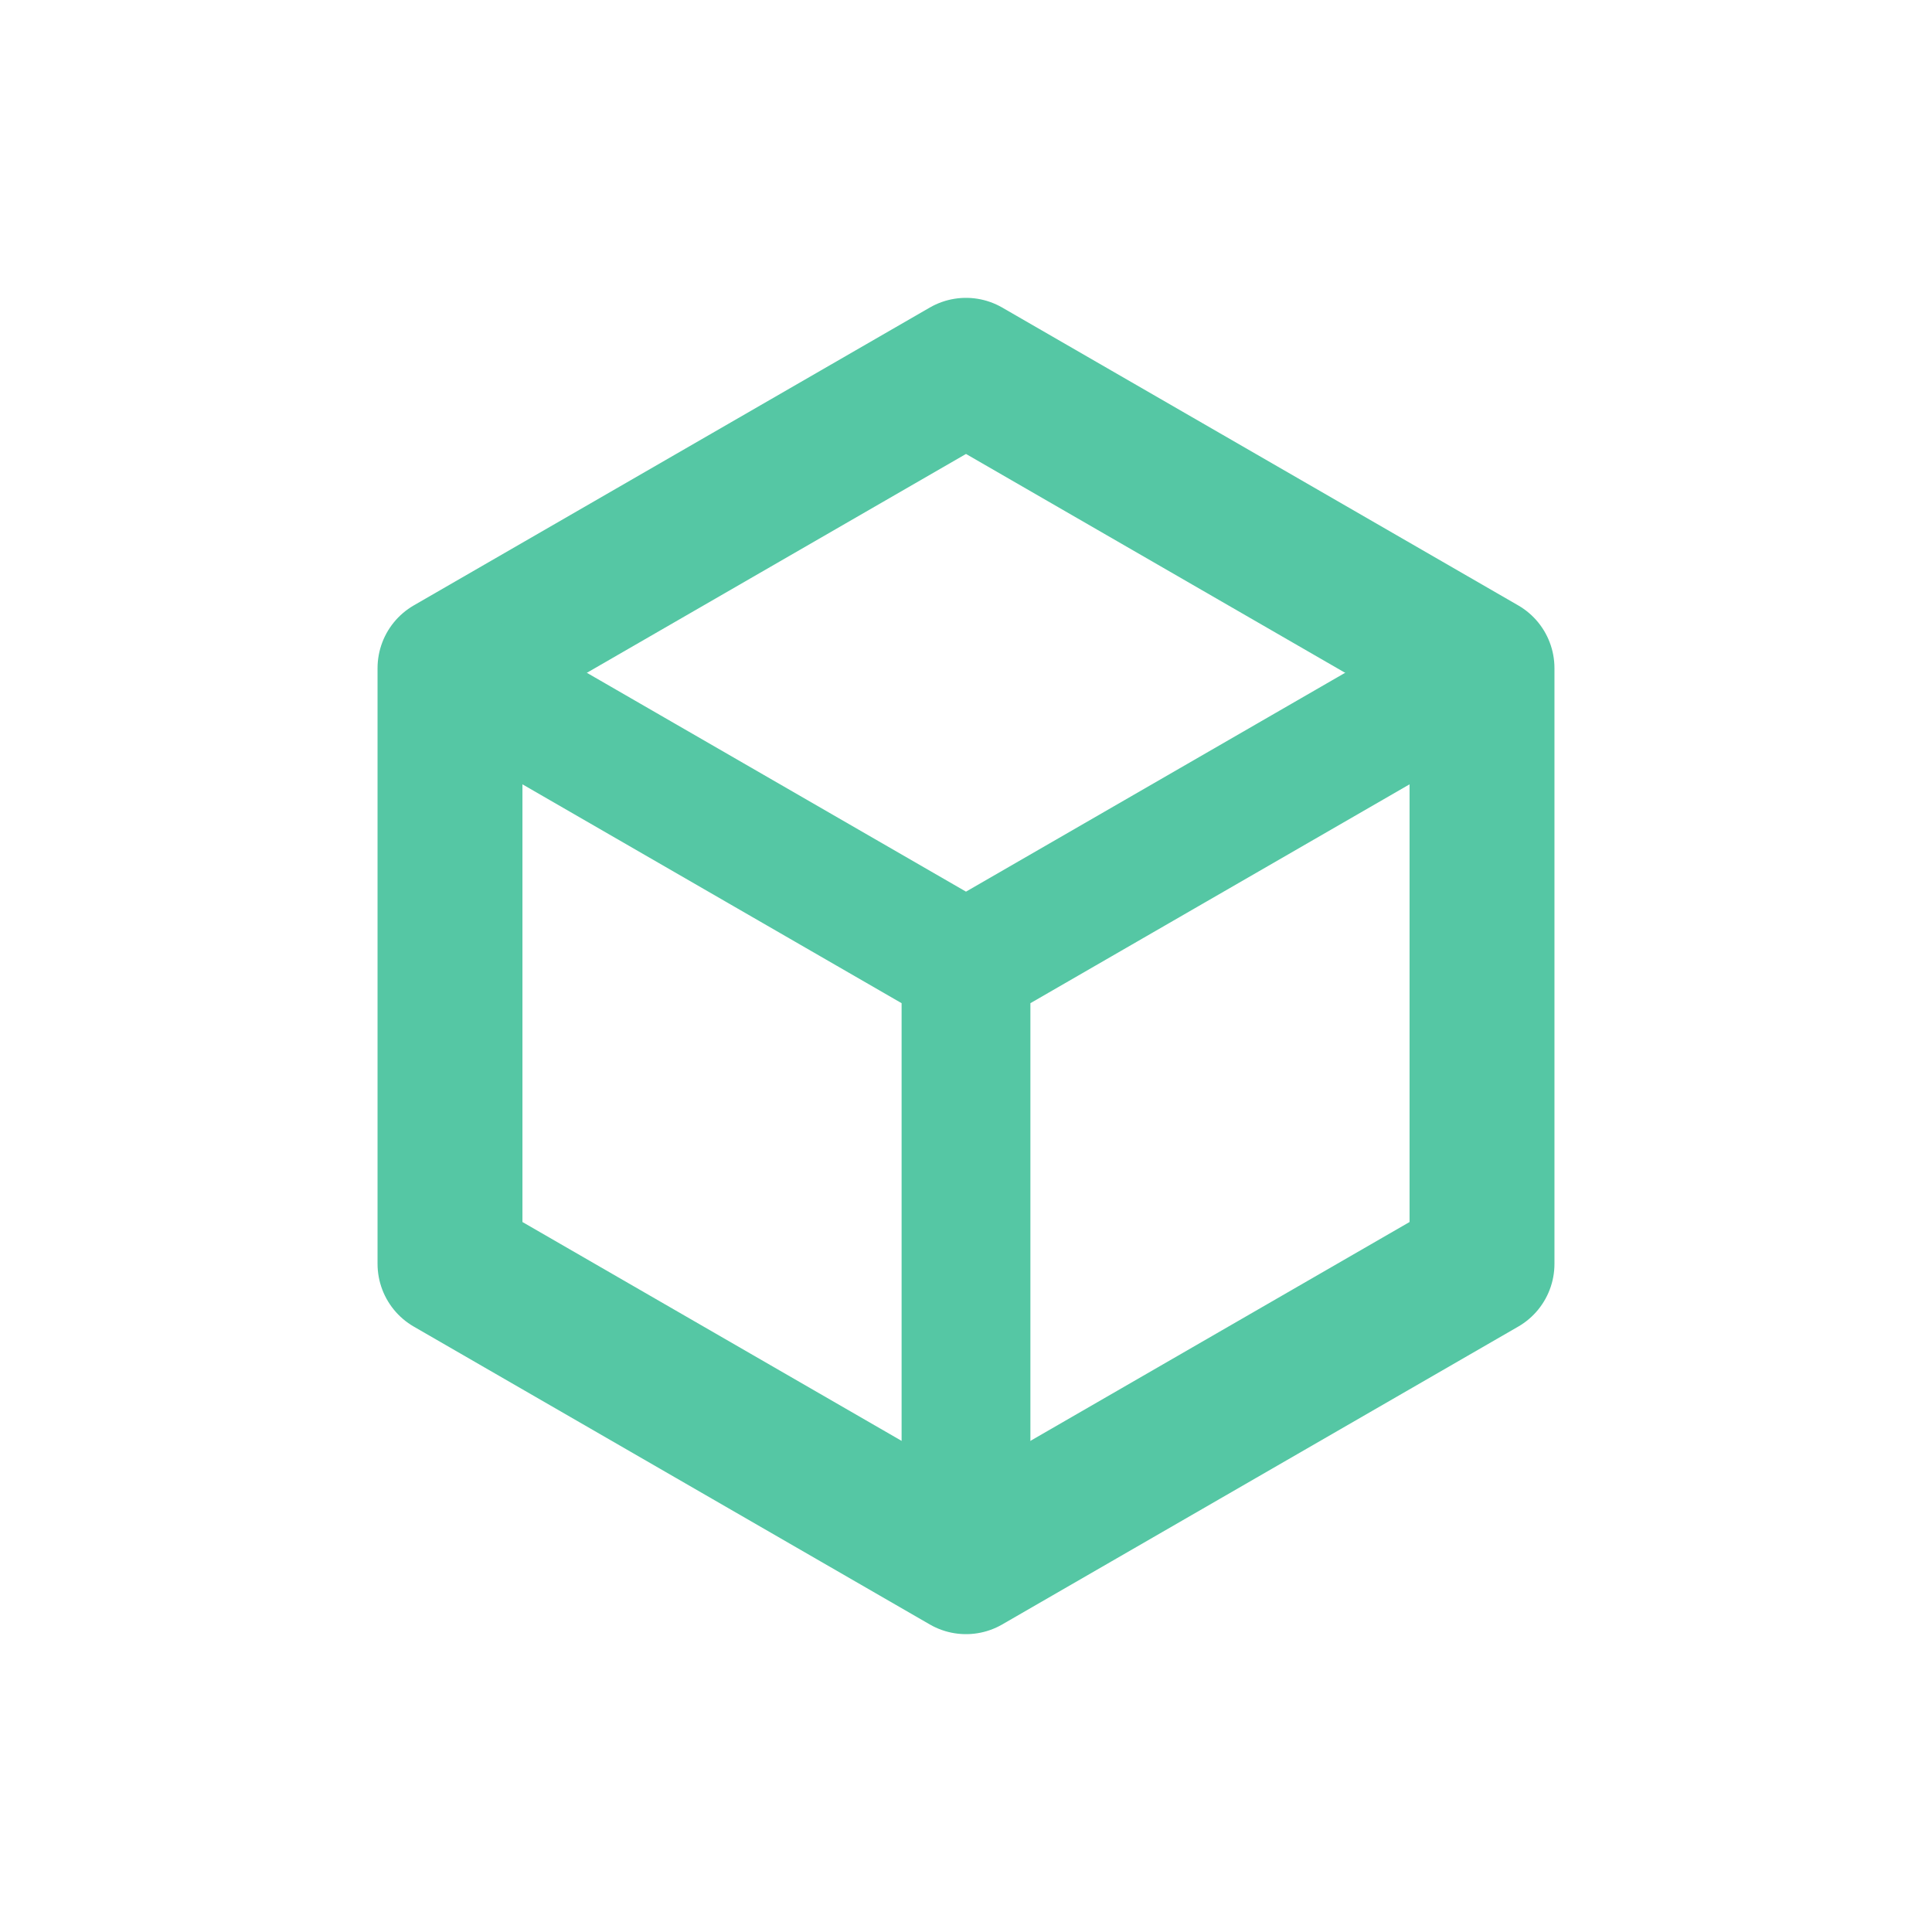
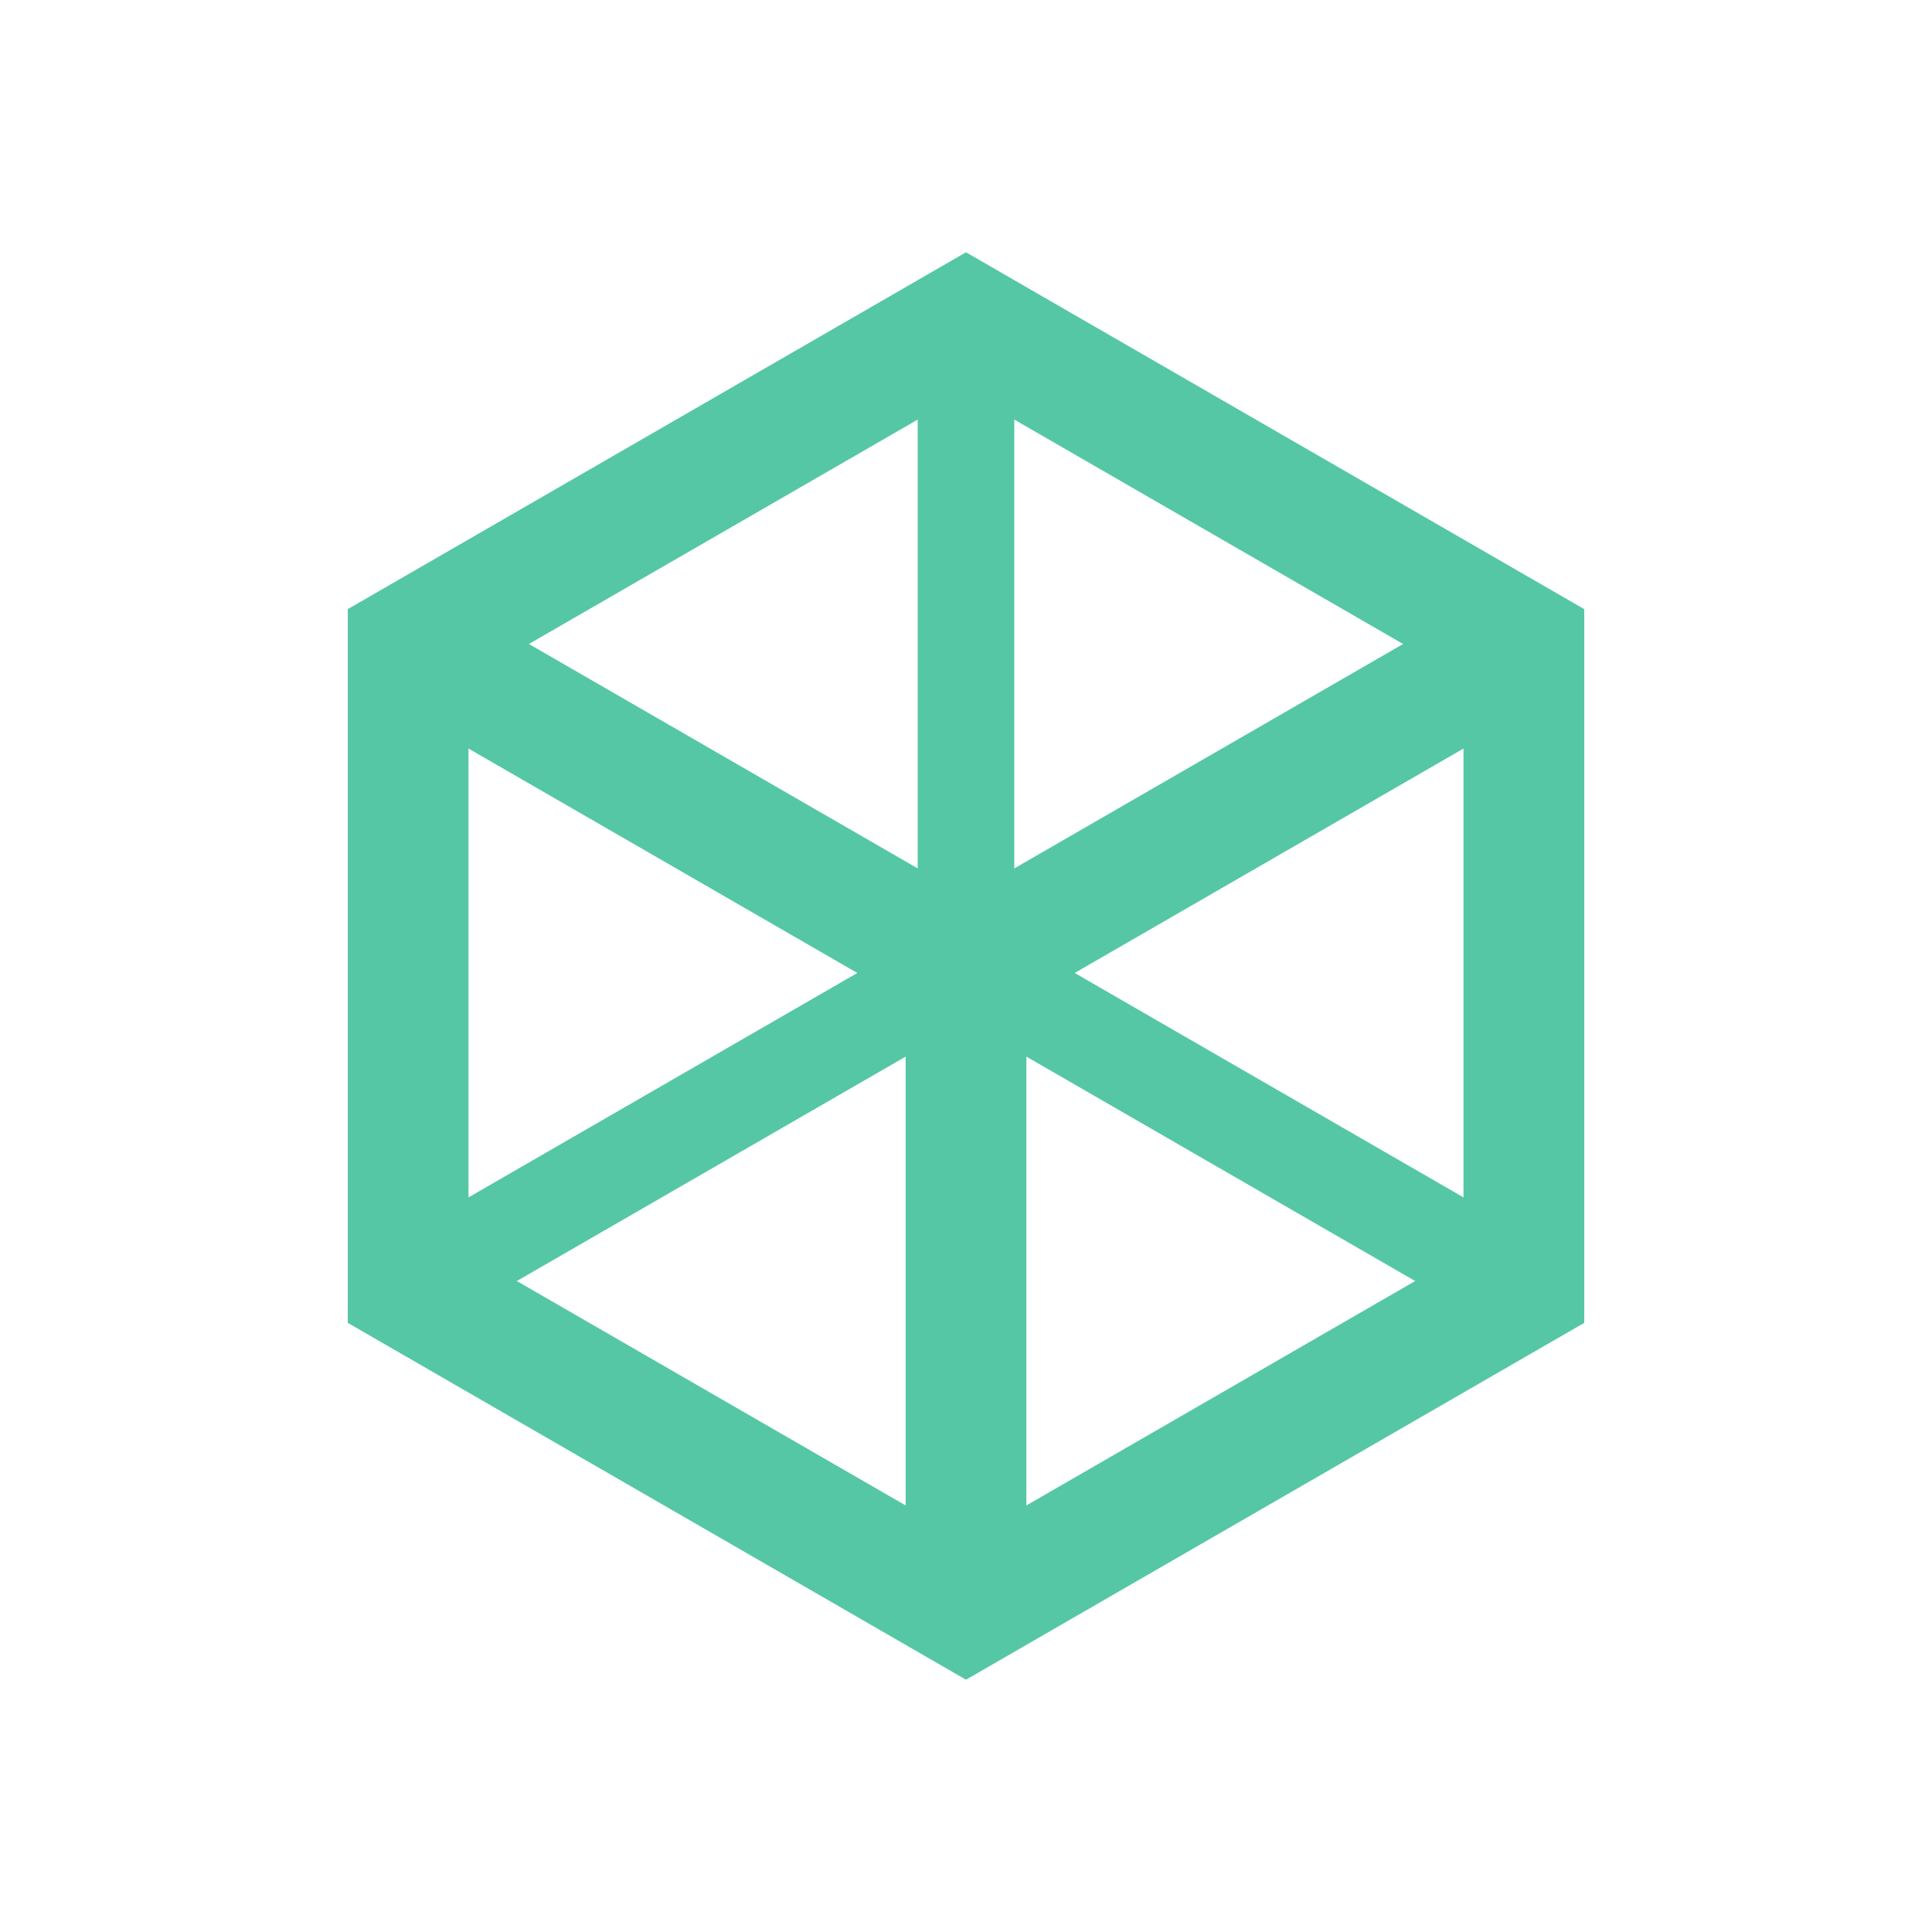
- <svg xmlns="http://www.w3.org/2000/svg" width="24" height="24" viewBox="0 0 24 24">
-   <path d="M12 4.6 L18.41 8.3 L18.41 15.7 L12 19.4 L5.59 15.7 L5.59 8.3 Z" fill="none" stroke="#55C7A4" stroke-width="1.8" stroke-linecap="round" stroke-linejoin="round" />
-   <path d="M5.59 8.3 L12 12 L18.41 8.3 M12 12 V19.4" fill="none" stroke="#55C7A4" stroke-width="1.6" stroke-linecap="round" stroke-linejoin="round" />
+ <svg xmlns="http://www.w3.org/2000/svg" width="24" height="24" viewBox="0 0 24 24" stroke-linecap="butt" stroke-linejoin="miter">
+   <path d="M12 4 L18.93 8 V16 L12 20 L5.07 16 V8 Z" fill="none" stroke="#55C7A4" stroke-width="1.5" />
+   <path d="M5.07 8 L12 12 L18.93 8 M12 12 V20" fill="none" stroke="#55C7A4" stroke-width="1.5" />
+   <path d="M12 12 L18.93 16 M12 12 L5.07 16 M12 12 V4" fill="none" stroke="#55C7A4" stroke-width="1.2" />
</svg>
